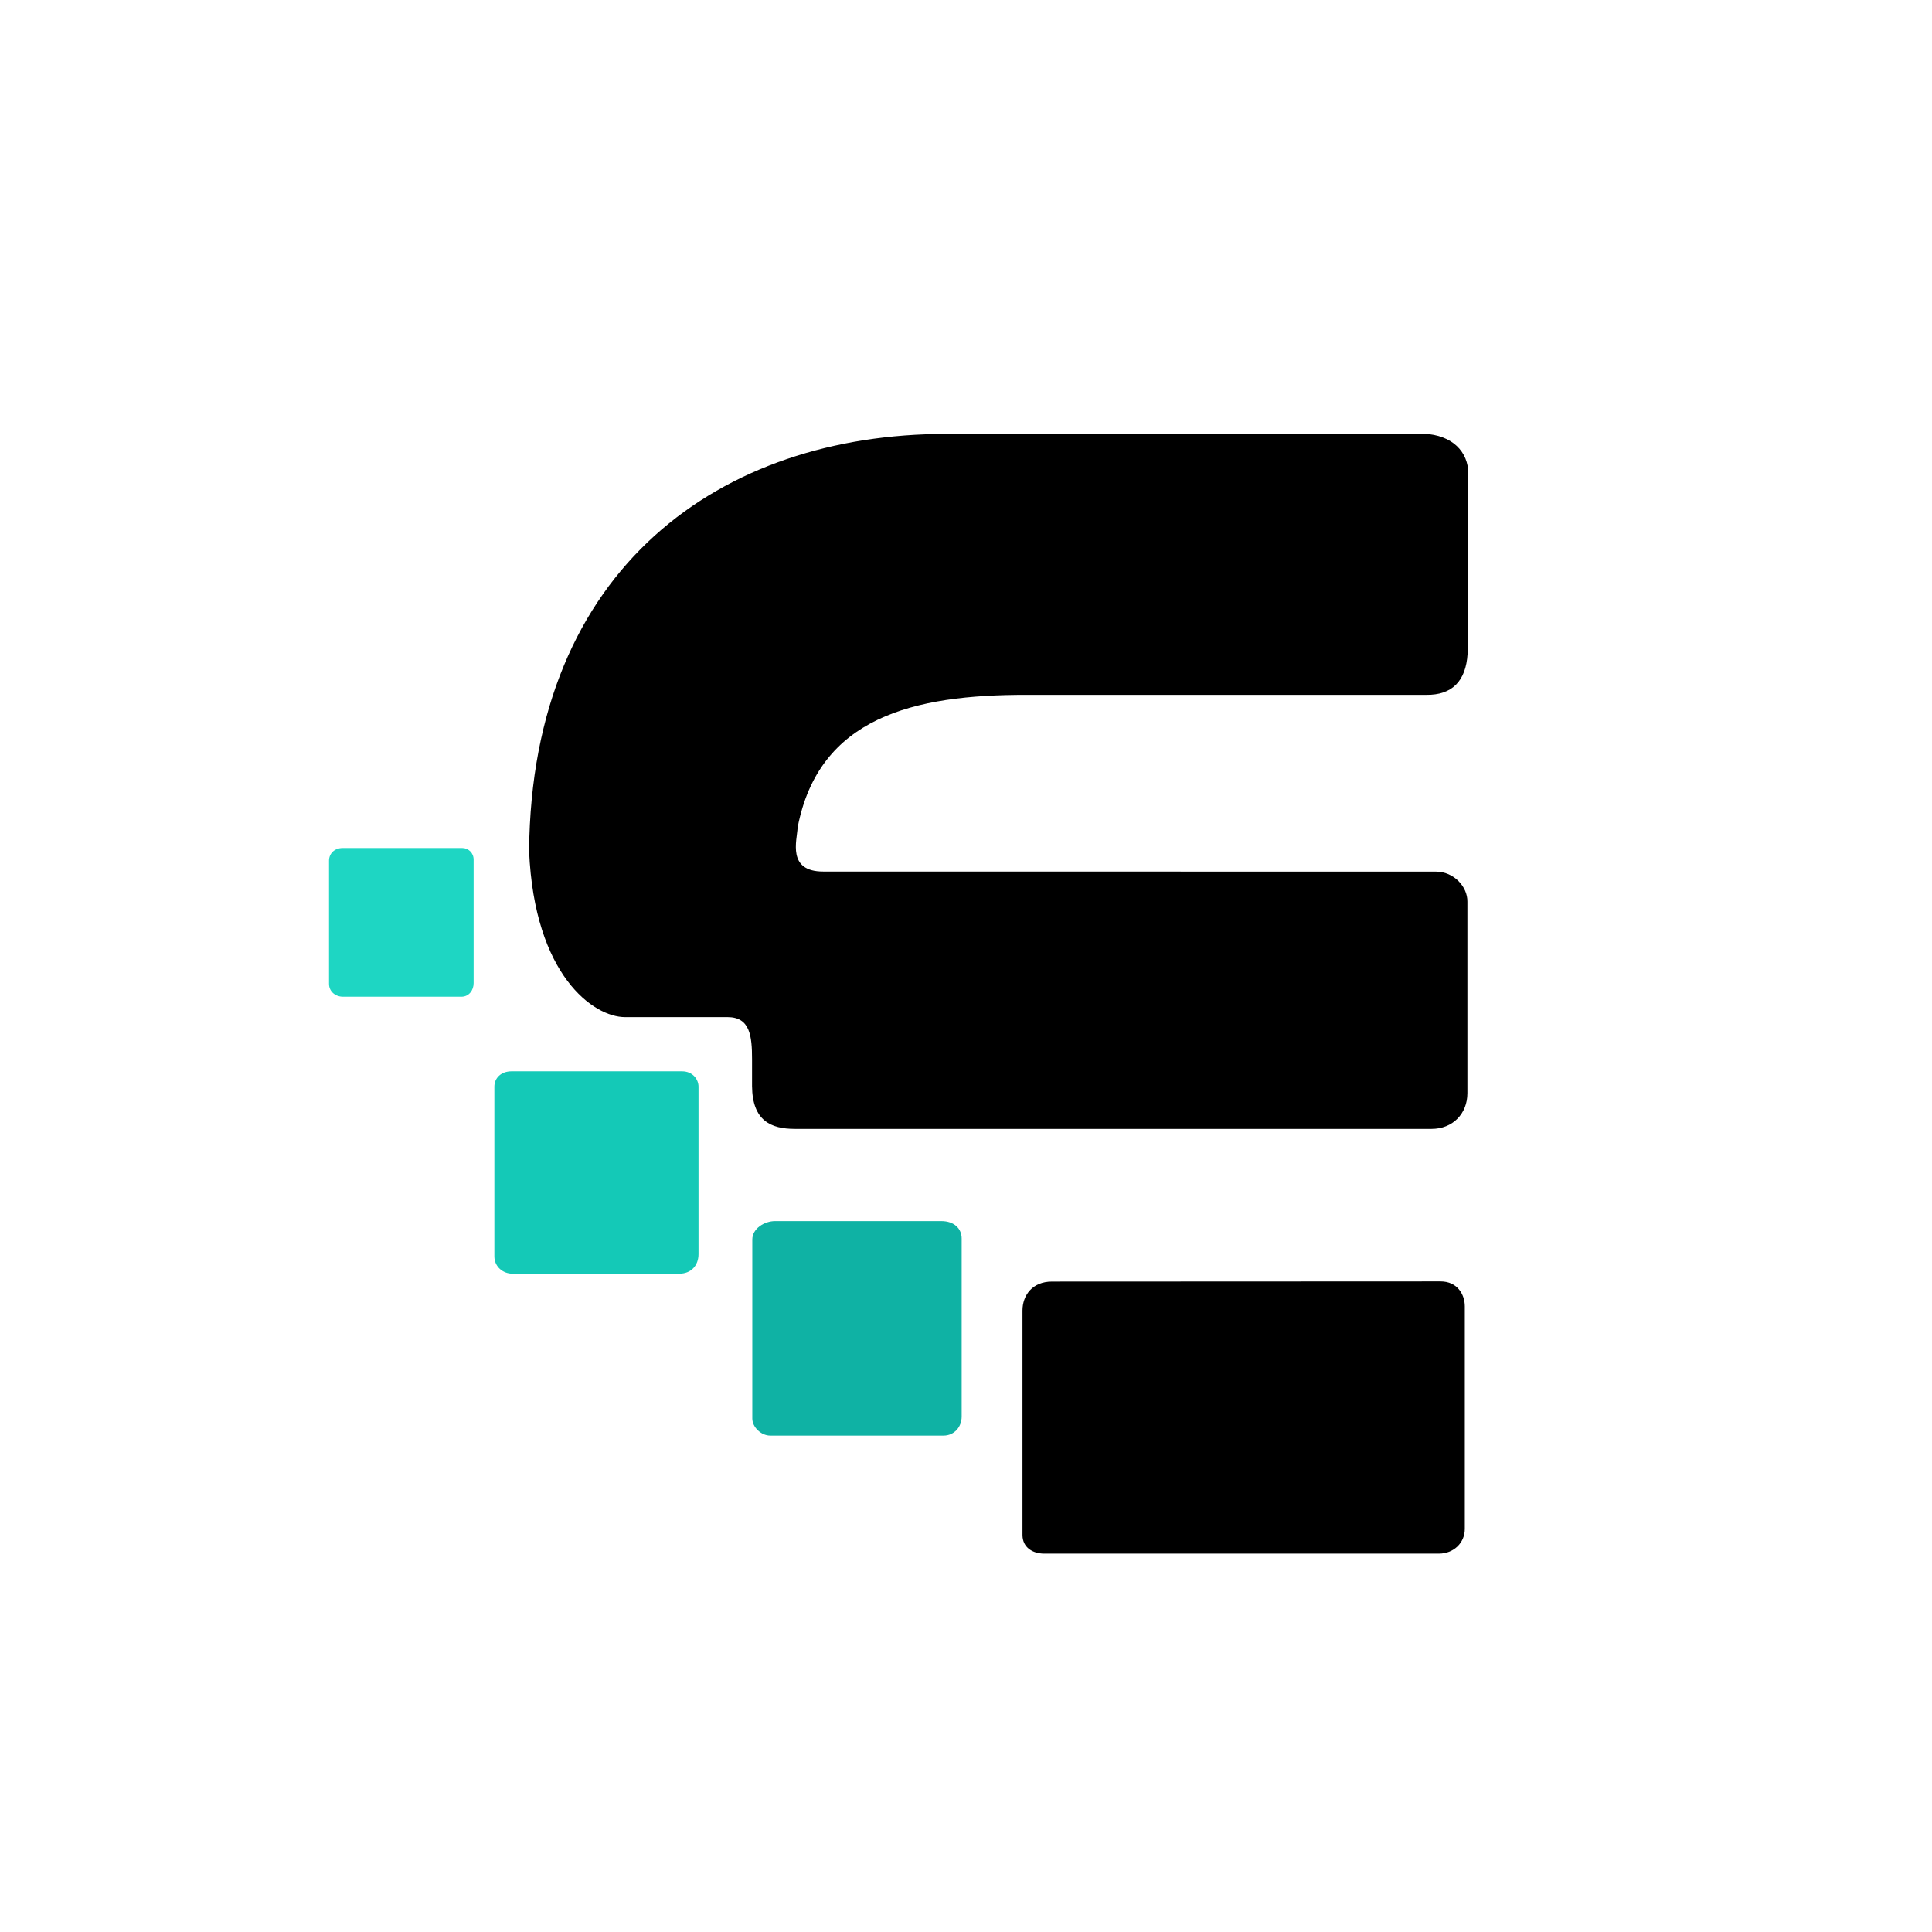
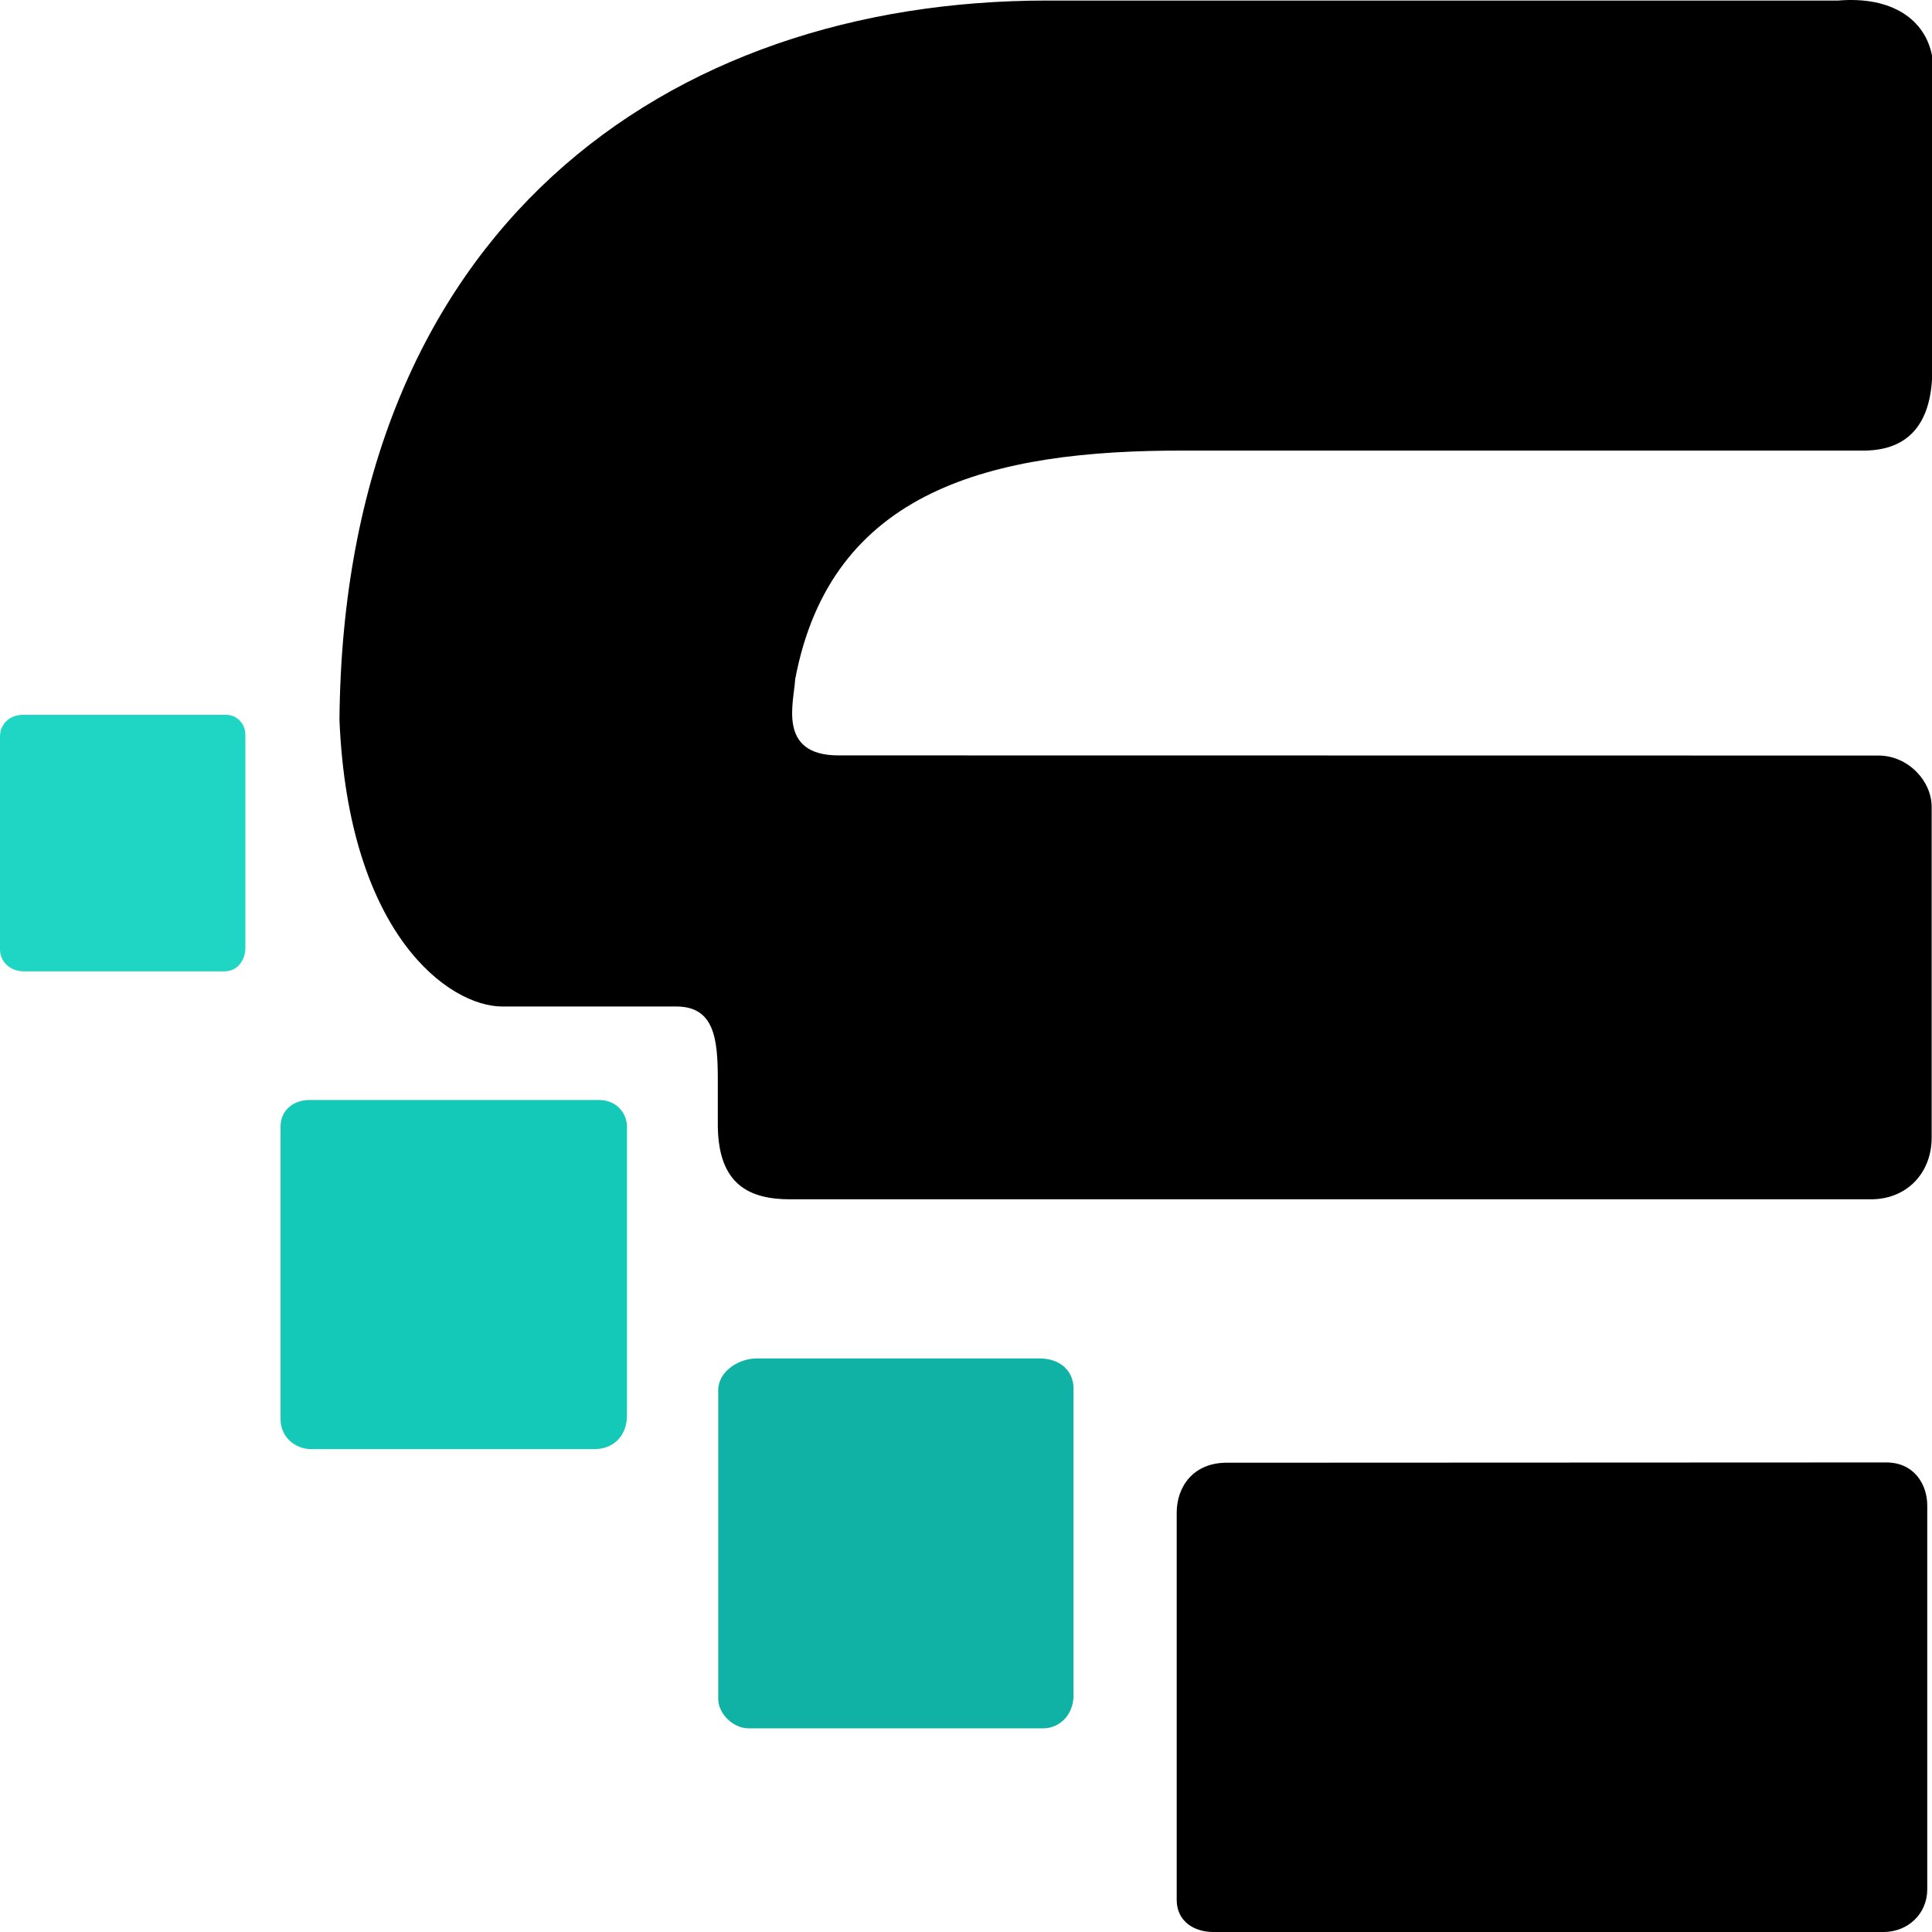
<svg xmlns="http://www.w3.org/2000/svg" width="270mm" height="270mm" viewBox="0 0 270 270" version="1.1" id="svg1" xml:space="preserve">
  <defs id="defs1" />
  <g id="layer3">
-     <g id="g1">
+     <g id="g1" transform="matrix(1.696864,0,0,1.724984,-78.02584,-104.5338)">
      <path style="display:inline;fill:#000000;fill-opacity:1;stroke:none;stroke-width:2;stroke-linecap:round;stroke-opacity:1;paint-order:fill markers stroke" d="m 147.01,179.104 54.315,-0.023 c 2.336,0 3.383,1.818 3.383,3.481 v 31.11 c 0,1.97 -1.586,3.452 -3.607,3.452 h -55.185 c -1.572,0 -3.022,-0.849 -3.022,-2.606 V 183.156 c 0,-2.13 1.382,-4.052 4.115,-4.052 z" id="path1-20" />
      <path style="display:inline;fill:#0fb2a4;fill-opacity:1;stroke:none;stroke-width:1.222;stroke-linecap:round;paint-order:fill markers stroke" d="m 108.313,170.653 h 23.234 c 1.833,0 2.849,1.072 2.849,2.441 v 24.864 c 0,1.517 -1.091,2.667 -2.525,2.667 h -24.231 c -1.301,0 -2.505,-1.211 -2.505,-2.376 v -25.014 c 0,-1.552 1.709,-2.582 3.178,-2.582 z" id="path1-2-2" />
      <path style="display:inline;fill:#14c9b7;fill-opacity:1;stroke:none;stroke-width:1.172;stroke-linecap:round;paint-order:fill markers stroke" d="m 71.49,149.718 h 23.82 c 1.541,0 2.309,1.169 2.309,2.143 v 23.395 c 0,1.627 -1.058,2.743 -2.68,2.743 H 71.598 c -1.282,0 -2.509,-0.951 -2.509,-2.423 v -23.715 c 0,-1.19 0.922,-2.143 2.4,-2.143 z" id="path1-2-0-3" />
      <path style="display:inline;fill:#1ed6c3;fill-opacity:1;stroke:none;stroke-width:0.845;stroke-linecap:round;paint-order:fill markers stroke" d="m 47.906,118.512 h 16.692 c 0.852,0 1.592,0.667 1.592,1.623 v 17.262 c 0,0.983 -0.642,1.897 -1.713,1.897 H 47.938 c -1.073,0 -1.956,-0.735 -1.956,-1.795 v -17.219 c 0,-0.964 0.727,-1.769 1.924,-1.769 z" id="path1-2-0-6-7" />
      <path style="display:inline;fill:#000000;fill-opacity:1;stroke:none;stroke-width:2;stroke-linecap:round;stroke-opacity:1;paint-order:fill markers stroke" d="m 115.033,121.799 c -5.064,-0.004 -3.655,-4.329 -3.561,-6.168 2.949,-15.349 16.137,-18.573 32.088,-18.526 h 55.782 c 3.528,0.037 5.517,-1.852 5.758,-5.758 V 65.106 c -0.558,-2.884 -3.252,-4.828 -7.728,-4.462 h -65.148 c -31.31,-0.008 -57.943,18.538 -58.284,58.284 0.742,17.424 9.049,23.214 13.403,23.214 h 14.34 c 3.137,0 3.417,2.633 3.417,5.919 v 3.73 c 0.041,4.835 2.65,5.972 5.972,5.972 h 89.001 c 2.929,0 4.998,-2.105 4.998,-4.998 v -26.761 c 0.025,-2.099 -1.918,-4.193 -4.387,-4.193 z" id="path2-5" />
    </g>
  </g>
  <g id="layer1" style="display:inline;opacity:1" />
</svg>
